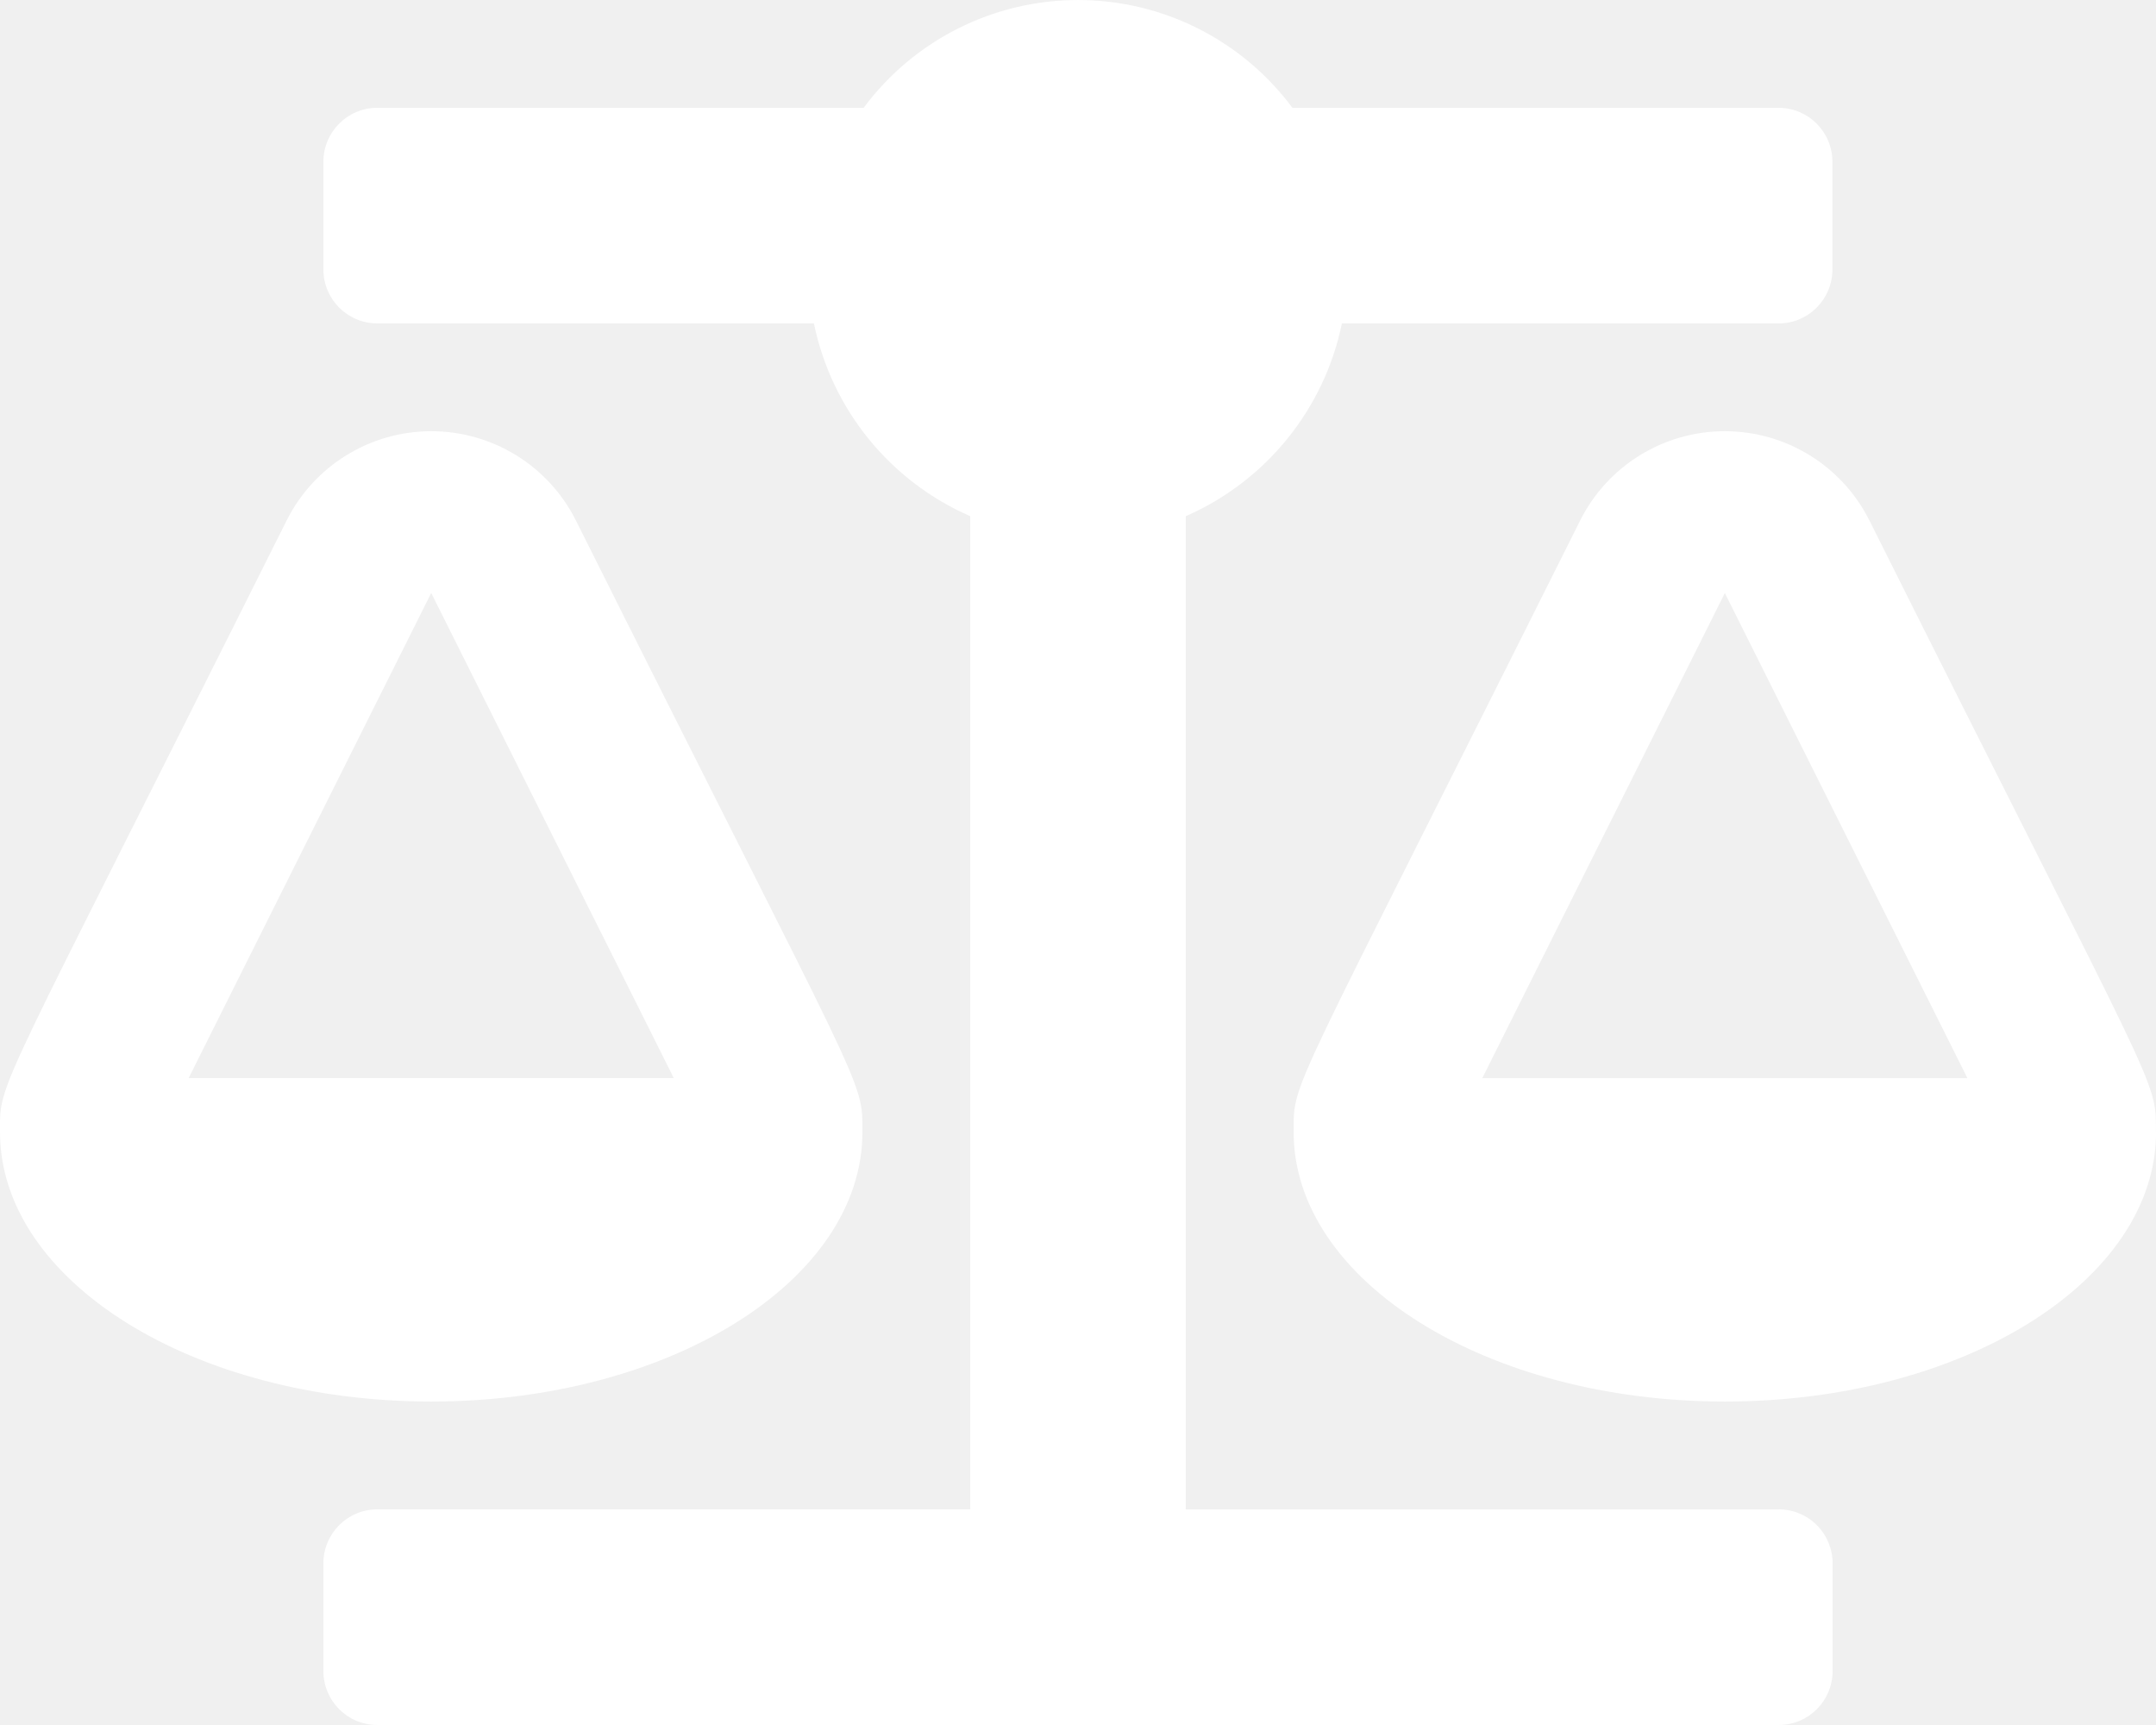
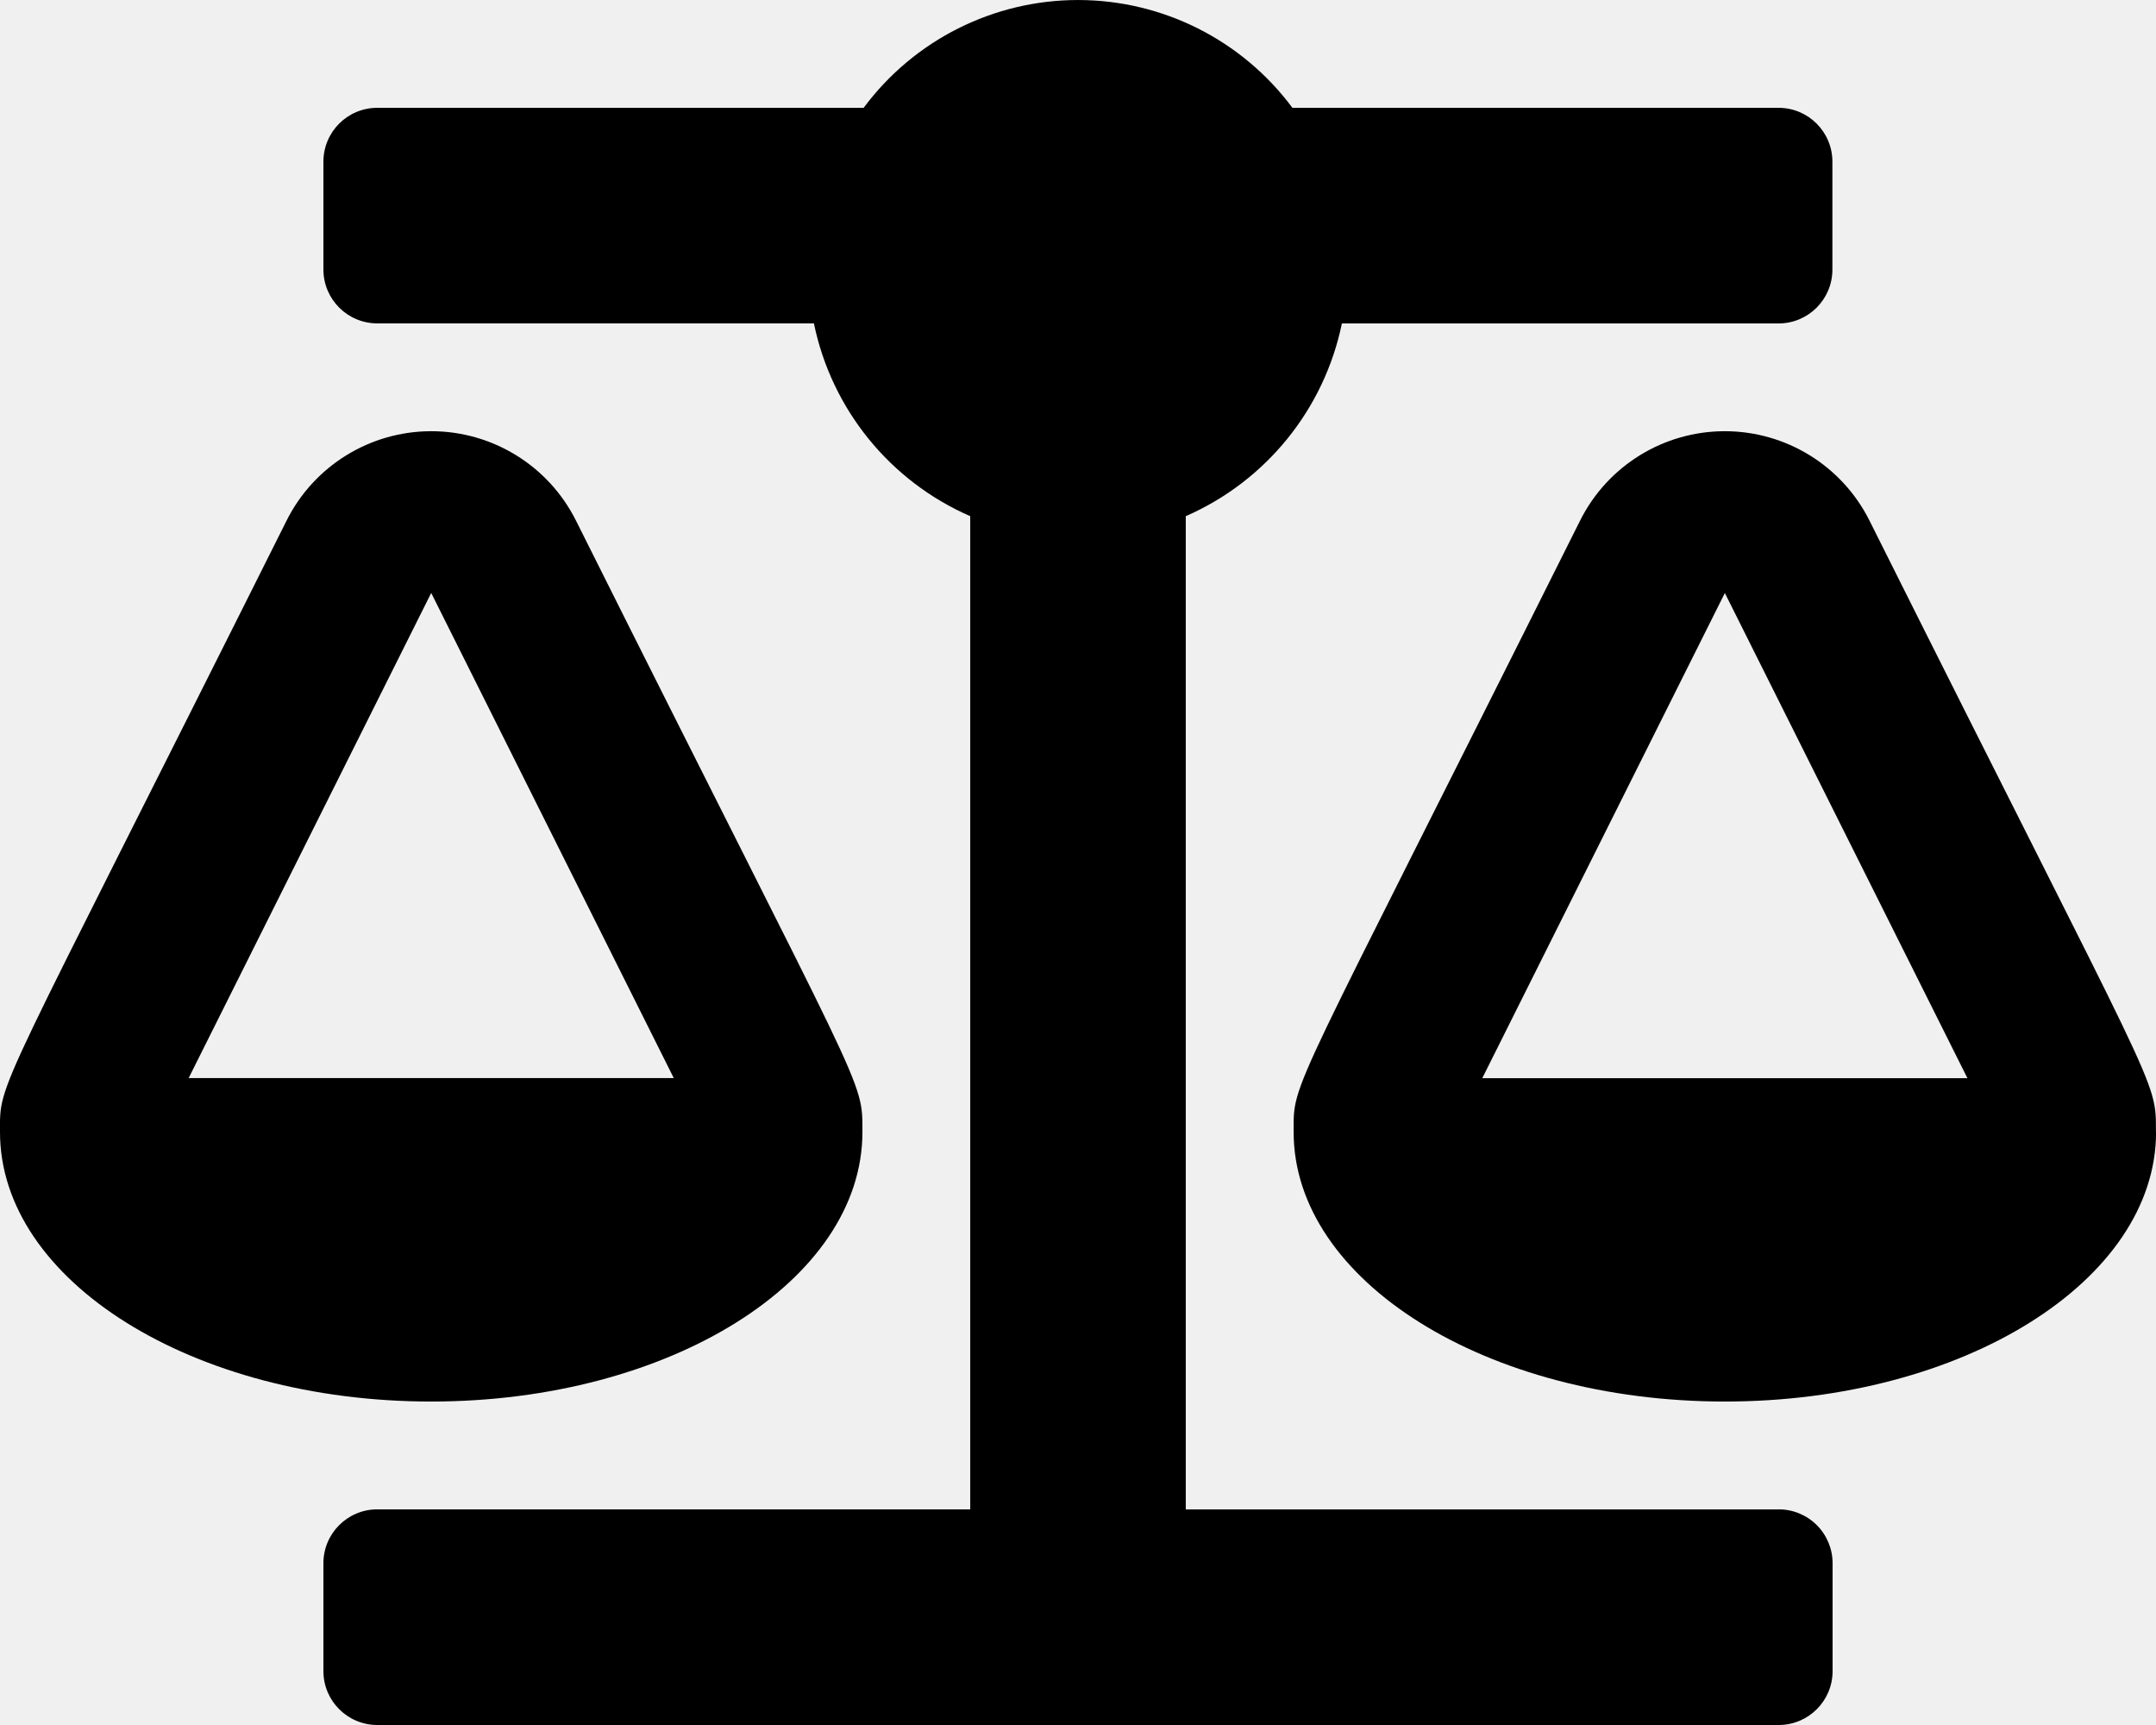
<svg xmlns="http://www.w3.org/2000/svg" width="33.419" height="26.735">
-   <path d="M13.368 17.545c0-.845.07-.456-4.441-9.478a2.508 2.508 0 00-4.484 0C-.108 17.166 0 16.727 0 17.545c0 2.307 2.993 4.177 6.684 4.177s6.684-1.87 6.684-4.177zM6.684 9.19l3.76 7.519h-7.52zm26.734 8.355c0-.845.07-.456-4.441-9.478a2.508 2.508 0 00-4.484 0c-4.549 9.1-4.441 8.66-4.441 9.478 0 2.307 2.993 4.177 6.684 4.177s6.684-1.87 6.684-4.177zm-10.442-.835l3.76-7.519 3.76 7.519zm4.6 6.684H18.38V8a4.181 4.181 0 002.42-2.987h6.768a.835.835 0 00.835-.835V2.506a.835.835 0 00-.835-.835h-7.535a4.14 4.14 0 00-6.646 0H5.848a.835.835 0 00-.835.835v1.671a.835.835 0 00.835.835h6.768A4.18 4.18 0 0015.039 8v15.393H5.848a.835.835 0 00-.835.835V25.9a.835.835 0 00.835.835h21.723a.835.835 0 00.835-.835v-1.671a.835.835 0 00-.835-.836z" fill="#fff" />
+   <path d="M13.368 17.545c0-.845.07-.456-4.441-9.478a2.508 2.508 0 00-4.484 0C-.108 17.166 0 16.727 0 17.545c0 2.307 2.993 4.177 6.684 4.177s6.684-1.87 6.684-4.177zM6.684 9.19l3.76 7.519h-7.52zm26.734 8.355c0-.845.07-.456-4.441-9.478a2.508 2.508 0 00-4.484 0c-4.549 9.1-4.441 8.66-4.441 9.478 0 2.307 2.993 4.177 6.684 4.177s6.684-1.87 6.684-4.177zm-10.442-.835l3.76-7.519 3.76 7.519zm4.6 6.684H18.38V8a4.181 4.181 0 002.42-2.987h6.768a.835.835 0 00.835-.835V2.506a.835.835 0 00-.835-.835h-7.535a4.14 4.14 0 00-6.646 0H5.848a.835.835 0 00-.835.835v1.671a.835.835 0 00.835.835h6.768A4.18 4.18 0 0015.039 8v15.393H5.848a.835.835 0 00-.835.835V25.9a.835.835 0 00.835.835h21.723a.835.835 0 00.835-.835v-1.671a.835.835 0 00-.835-.836z" />
</svg>
